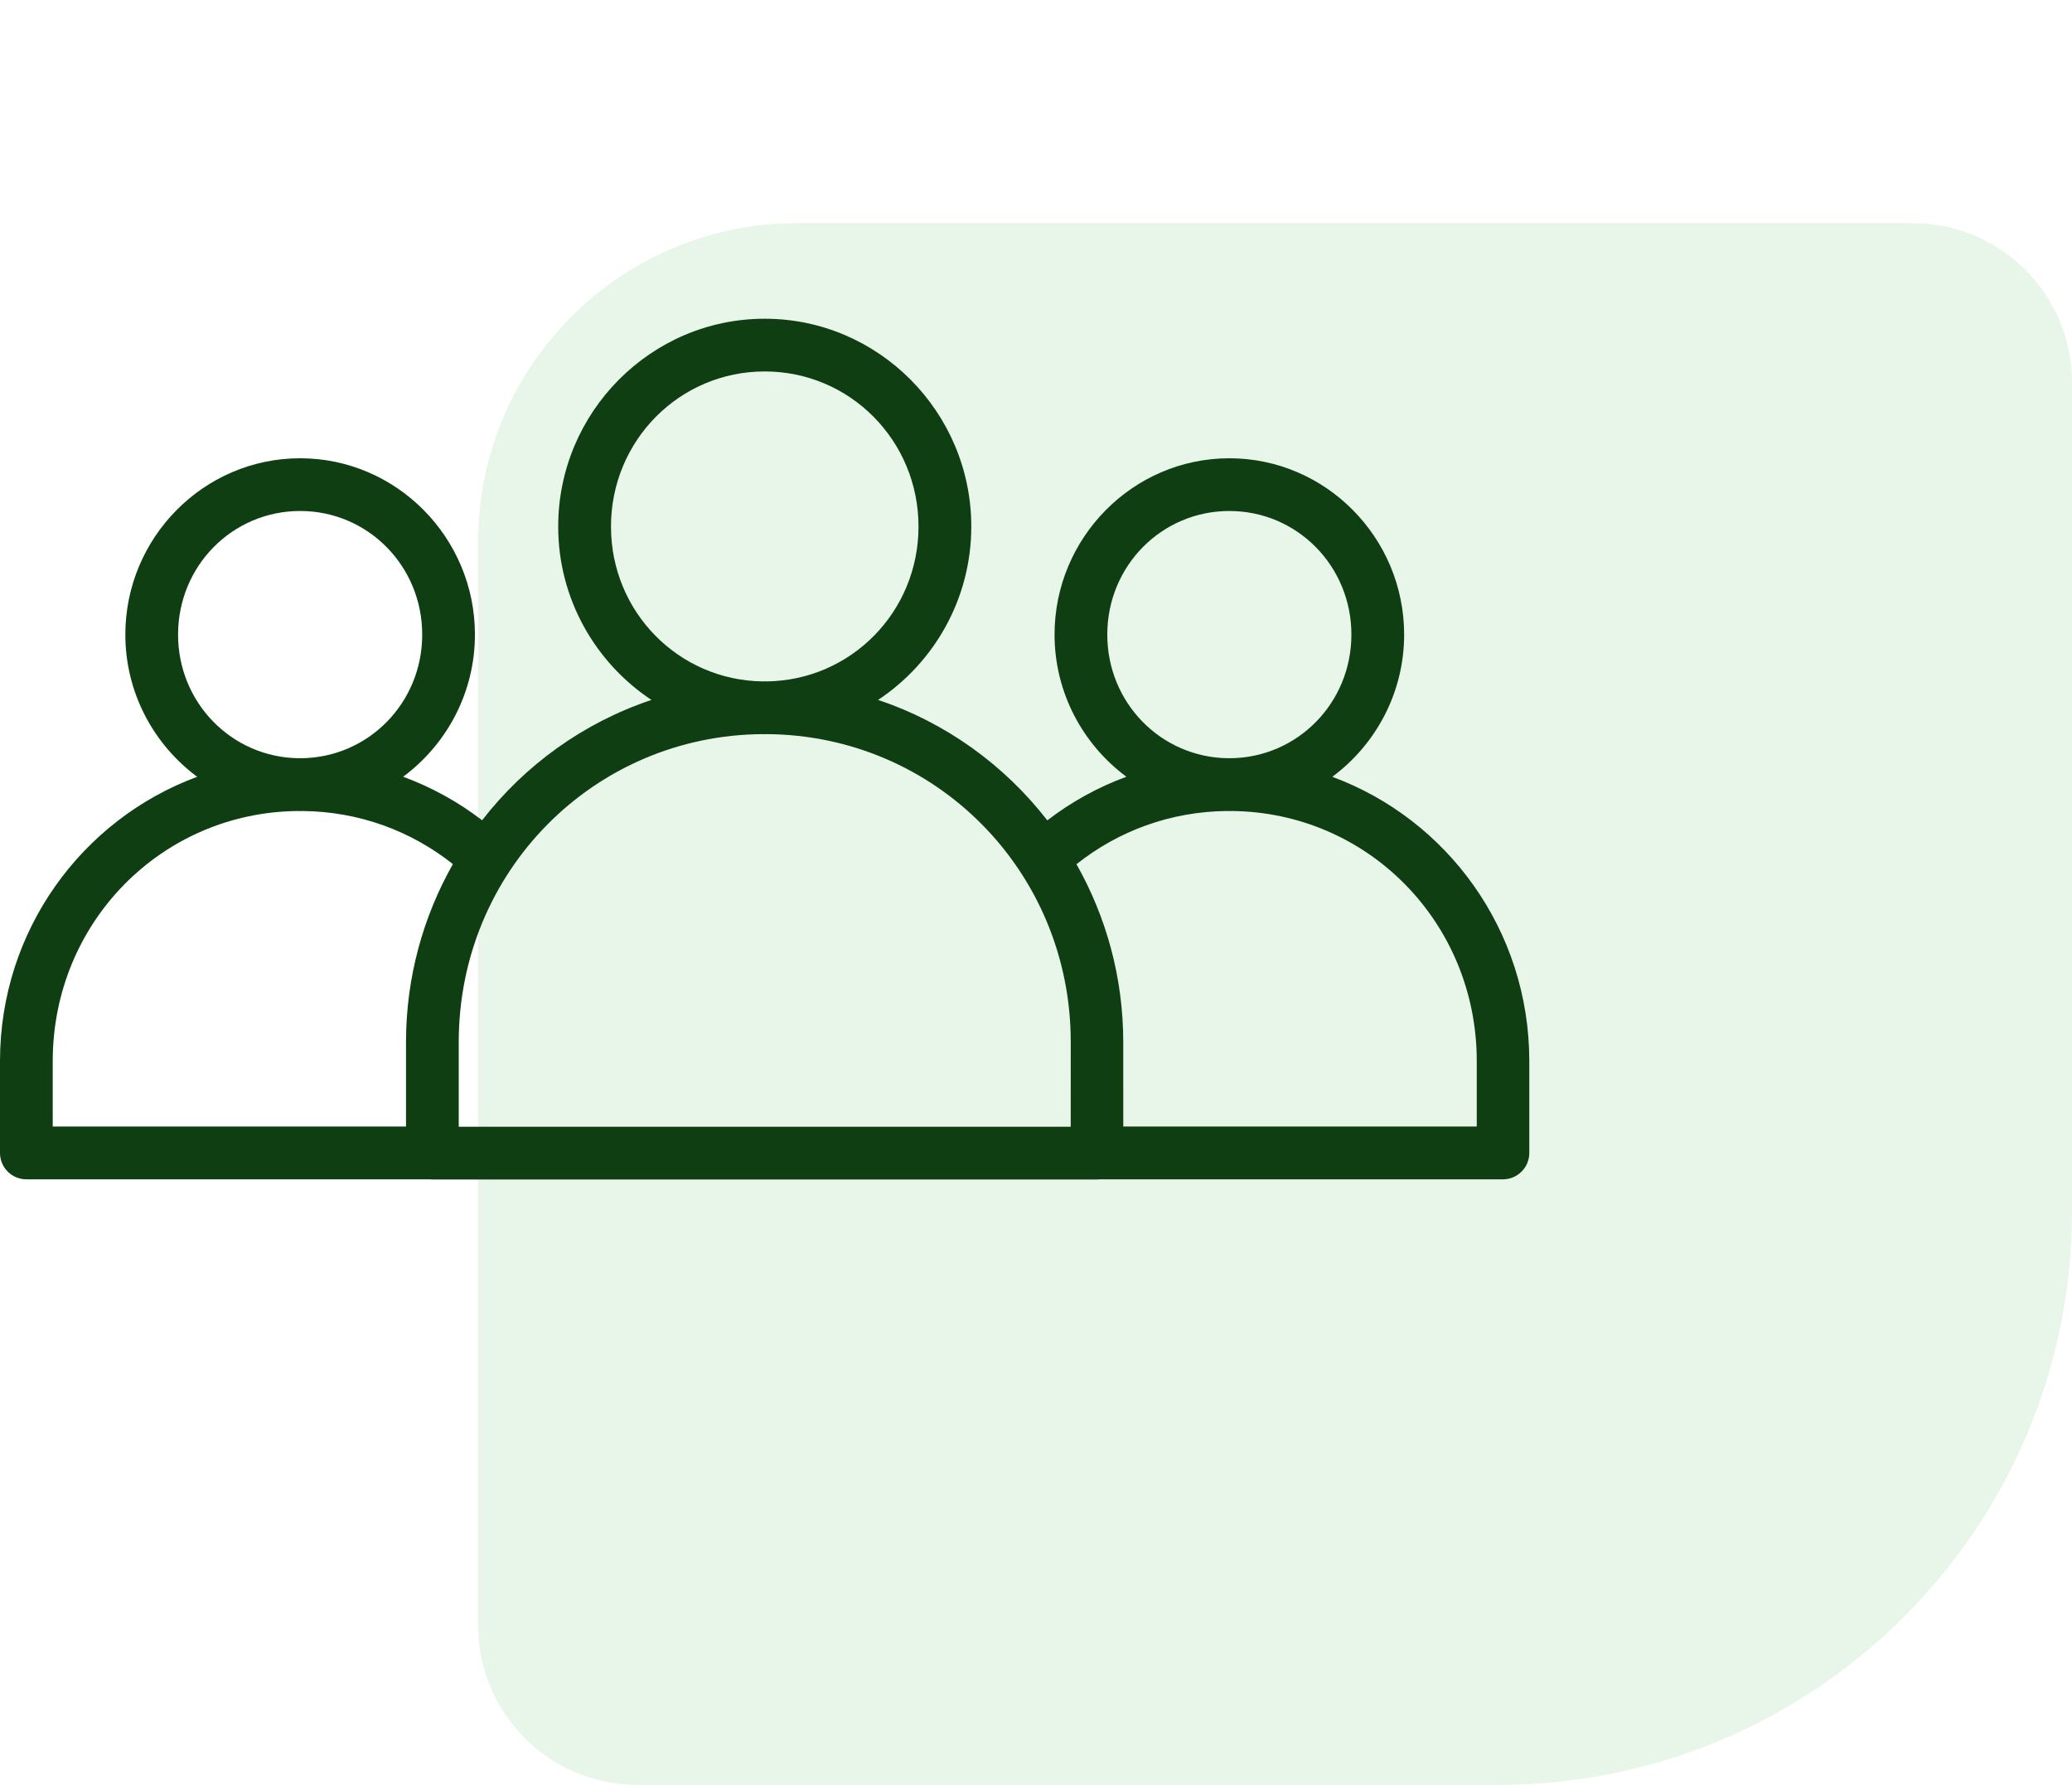
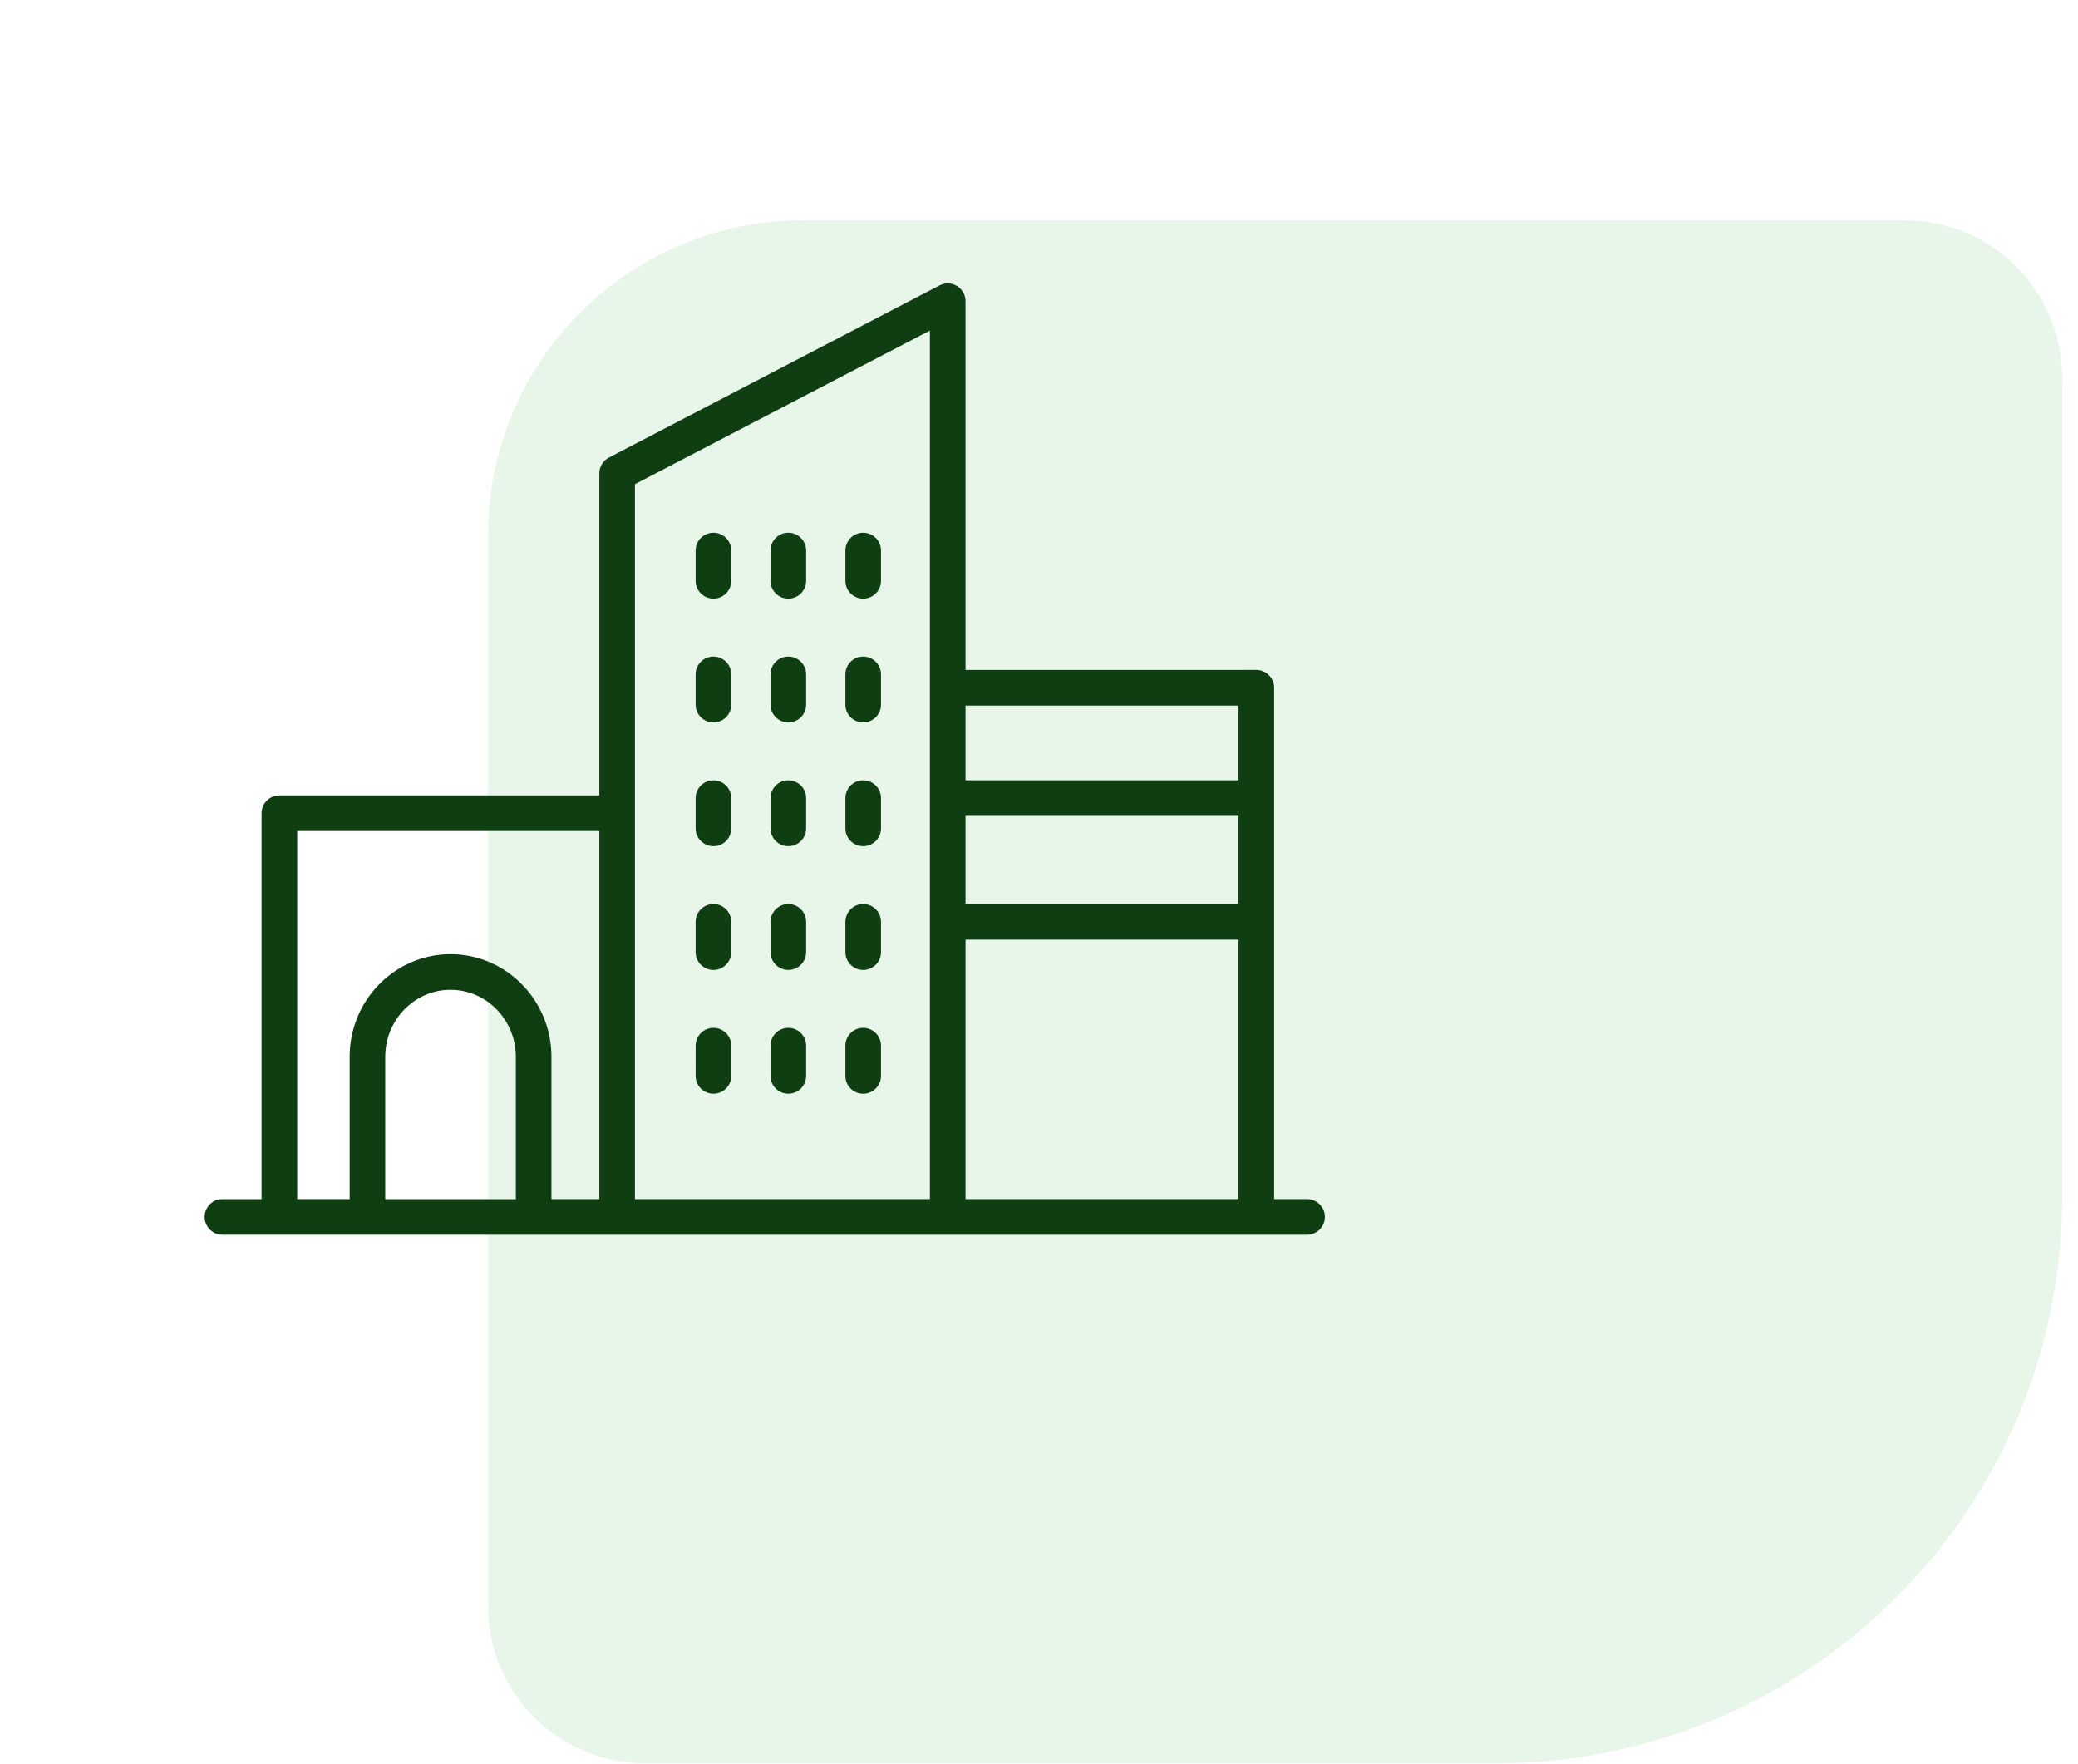
- <svg xmlns="http://www.w3.org/2000/svg" width="65" height="56" viewBox="0 0 65 56" fill="none">
-   <path d="M65 38C65 47.941 56.941 56 47 56L20 56C17.239 56 15 53.761 15 51L15 17C15 11.477 19.477 7 25 7L60 7C62.761 7 65 9.239 65 12L65 38Z" fill="#E8F5E9" />
-   <path d="M23.99 10C20.419 10 17.511 12.934 17.511 16.52C17.511 18.789 18.677 20.793 20.436 21.96C18.311 22.671 16.472 23.998 15.124 25.736C14.378 25.162 13.545 24.701 12.647 24.37C14.009 23.36 14.899 21.735 14.899 19.91C14.899 16.868 12.439 14.378 9.415 14.378C6.392 14.378 3.932 16.868 3.932 19.91C3.932 21.736 4.823 23.361 6.186 24.372C2.577 25.704 0 29.19 0 33.293V36.175C0 36.395 0.088 36.606 0.244 36.76C0.4 36.916 0.611 37.002 0.83 37.001H13.476C13.506 37.005 13.537 37.006 13.567 37.006H34.413C34.444 37.006 34.475 37.005 34.505 37.001H47.151C47.606 36.999 47.974 36.63 47.975 36.175V33.293C47.975 29.19 45.402 25.704 41.795 24.372C43.158 23.361 44.049 21.736 44.049 19.91C44.049 16.868 41.589 14.378 38.566 14.378C35.543 14.378 33.082 16.868 33.082 19.91C33.082 21.735 33.973 23.359 35.335 24.37C34.435 24.701 33.601 25.164 32.855 25.739C31.507 24.001 29.671 22.671 27.546 21.96C29.305 20.793 30.47 18.789 30.47 16.52C30.47 12.934 27.561 10 23.99 10H23.99ZM23.99 11.654C26.661 11.654 28.814 13.822 28.814 16.52C28.814 19.198 26.695 21.344 24.053 21.379C24.032 21.379 24.011 21.376 23.99 21.376C23.969 21.376 23.948 21.379 23.927 21.379C21.285 21.345 19.167 19.198 19.167 16.52C19.167 13.822 21.319 11.654 23.99 11.654H23.99ZM9.416 16.032C11.535 16.032 13.245 17.753 13.245 19.91C13.245 22.053 11.557 23.765 9.458 23.789C9.444 23.789 9.43 23.787 9.416 23.787C9.402 23.787 9.388 23.789 9.373 23.789C7.274 23.765 5.586 22.052 5.586 19.91C5.586 17.753 7.296 16.032 9.415 16.032H9.416ZM38.565 16.032C40.685 16.032 42.394 17.753 42.394 19.91C42.394 22.053 40.707 23.765 38.607 23.789C38.593 23.789 38.58 23.787 38.565 23.787C38.551 23.787 38.538 23.789 38.523 23.789C36.424 23.765 34.736 22.052 34.736 19.91C34.736 17.753 36.446 16.032 38.565 16.032H38.565ZM23.927 23.033C23.948 23.033 23.968 23.036 23.99 23.036C24.011 23.036 24.032 23.033 24.053 23.033C29.35 23.067 33.59 27.343 33.59 32.695L33.589 35.351H14.391V32.695C14.391 27.342 18.629 23.067 23.926 23.033H23.927ZM9.352 25.445C9.373 25.445 9.394 25.448 9.415 25.448C9.437 25.448 9.457 25.445 9.479 25.445C11.27 25.459 12.905 26.077 14.207 27.111C13.276 28.759 12.737 30.662 12.737 32.696V35.345H1.654V33.293C1.654 28.943 5.074 25.479 9.352 25.445L9.352 25.445ZM38.502 25.445C38.523 25.445 38.544 25.448 38.565 25.448C38.587 25.448 38.607 25.445 38.628 25.445C42.906 25.479 46.327 28.944 46.327 33.294V35.345H35.238L35.237 32.696C35.237 30.663 34.7 28.762 33.77 27.114C35.073 26.079 36.709 25.459 38.502 25.445H38.502Z" fill="#103E13" />
+ <svg xmlns="http://www.w3.org/2000/svg" width="66" height="56" viewBox="0 0 66 56" fill="none">
+   <path d="M65.5 38C65.5 47.941 57.441 56 47.5 56L20.5 56C17.739 56 15.5 53.761 15.5 51L15.5 17C15.5 11.477 19.977 7 25.5 7L60.5 7C63.261 7 65.5 9.239 65.5 12L65.5 38Z" fill="#E8F5E9" />
+   <path d="M27.416 19.011C27.104 19.011 26.851 18.758 26.851 18.445V17.484C26.851 17.172 27.104 16.918 27.416 16.918C27.728 16.918 27.982 17.172 27.982 17.484V18.445C27.982 18.758 27.728 19.011 27.416 19.011Z" fill="#103E13" />
+   <path d="M25.038 19.011C24.726 19.011 24.472 18.758 24.472 18.445V17.484C24.472 17.172 24.726 16.918 25.038 16.918C25.35 16.918 25.604 17.172 25.604 17.484V18.445C25.603 18.758 25.351 19.011 25.038 19.011Z" fill="#103E13" />
+   <path d="M22.66 19.011C22.348 19.011 22.094 18.758 22.094 18.445V17.484C22.094 17.172 22.348 16.918 22.66 16.918C22.972 16.918 23.226 17.172 23.226 17.484V18.445C23.226 18.758 22.973 19.011 22.66 19.011Z" fill="#103E13" />
+   <path d="M27.416 22.942C27.104 22.942 26.851 22.689 26.851 22.376V21.415C26.851 21.103 27.104 20.85 27.416 20.85C27.728 20.85 27.982 21.103 27.982 21.415V22.376C27.982 22.689 27.728 22.942 27.416 22.942Z" fill="#103E13" />
+   <path d="M25.038 22.942C24.726 22.942 24.472 22.689 24.472 22.376V21.415C24.472 21.103 24.726 20.85 25.038 20.85C25.35 20.85 25.604 21.103 25.604 21.415V22.376C25.603 22.689 25.351 22.942 25.038 22.942Z" fill="#103E13" />
+   <path d="M22.66 22.942C22.348 22.942 22.094 22.689 22.094 22.376V21.415C22.094 21.103 22.348 20.85 22.66 20.85C22.972 20.85 23.226 21.103 23.226 21.415V22.376C23.226 22.689 22.973 22.942 22.66 22.942Z" fill="#103E13" />
+   <path d="M27.416 26.873C27.104 26.873 26.851 26.62 26.851 26.308V25.346C26.851 25.034 27.104 24.781 27.416 24.781C27.728 24.781 27.982 25.034 27.982 25.346V26.308C27.982 26.62 27.728 26.873 27.416 26.873Z" fill="#103E13" />
+   <path d="M25.038 26.873C24.726 26.873 24.472 26.62 24.472 26.308V25.346C24.472 25.034 24.726 24.781 25.038 24.781C25.35 24.781 25.604 25.034 25.604 25.346V26.308C25.603 26.62 25.351 26.873 25.038 26.873Z" fill="#103E13" />
+   <path d="M22.66 26.873C22.348 26.873 22.094 26.62 22.094 26.308V25.346C22.094 25.034 22.348 24.781 22.66 24.781C22.972 24.781 23.226 25.034 23.226 25.346V26.308C23.226 26.62 22.973 26.873 22.66 26.873Z" fill="#103E13" />
+   <path d="M27.416 30.804C27.104 30.804 26.851 30.55 26.851 30.238V29.277C26.851 28.965 27.104 28.711 27.416 28.711C27.728 28.711 27.982 28.964 27.982 29.277V30.238C27.982 30.55 27.728 30.804 27.416 30.804Z" fill="#103E13" />
+   <path d="M25.038 30.804C24.726 30.804 24.472 30.55 24.472 30.238V29.277C24.472 28.965 24.726 28.711 25.038 28.711C25.35 28.711 25.604 28.964 25.604 29.277V30.238C25.603 30.55 25.351 30.804 25.038 30.804Z" fill="#103E13" />
+   <path d="M22.66 30.804C22.348 30.804 22.094 30.55 22.094 30.238V29.277C22.094 28.965 22.348 28.711 22.66 28.711C22.972 28.711 23.226 28.964 23.226 29.277V30.238C23.226 30.55 22.973 30.804 22.66 30.804Z" fill="#103E13" />
+   <path d="M27.416 34.735C27.104 34.735 26.851 34.482 26.851 34.169V33.208C26.851 32.896 27.104 32.643 27.416 32.643C27.728 32.643 27.982 32.896 27.982 33.208V34.169C27.982 34.481 27.728 34.735 27.416 34.735Z" fill="#103E13" />
+   <path d="M25.038 34.735C24.726 34.735 24.472 34.482 24.472 34.169V33.208C24.472 32.896 24.726 32.643 25.038 32.643C25.35 32.643 25.604 32.896 25.604 33.208V34.169C25.603 34.481 25.351 34.735 25.038 34.735Z" fill="#103E13" />
+   <path d="M22.66 34.735C22.348 34.735 22.094 34.482 22.094 34.169L22.095 33.208C22.095 32.896 22.348 32.643 22.66 32.643C22.973 32.643 23.226 32.896 23.226 33.208V34.169C23.226 34.481 22.973 34.735 22.66 34.735Z" fill="#103E13" />
+   <path d="M6.5 38.647C6.5 38.959 6.754 39.213 7.066 39.213H41.514C41.826 39.213 42.08 38.96 42.08 38.647C42.08 38.335 41.826 38.081 41.514 38.081H40.468V21.84C40.468 21.528 40.215 21.274 39.903 21.274L30.667 21.275V9.566C30.667 9.368 30.564 9.185 30.395 9.082C30.226 8.979 30.016 8.973 29.84 9.064L19.34 14.531C19.153 14.628 19.036 14.822 19.036 15.033V25.26H8.874C8.562 25.26 8.308 25.514 8.308 25.826V38.082H7.065C6.753 38.081 6.5 38.334 6.5 38.647L6.5 38.647ZM30.667 29.842H39.337V38.082L30.667 38.081V29.842ZM30.667 25.911H39.337V28.711L30.667 28.711V25.911ZM30.667 22.406H39.337V24.781H30.667V22.406ZM20.167 15.376L29.535 10.498V38.081H20.167V15.376ZM12.236 33.563C12.236 32.389 13.166 31.434 14.31 31.434C15.453 31.434 16.384 32.389 16.384 33.563V38.082H12.236V33.563ZM9.44 26.392H19.036V38.081H17.515V33.563C17.515 31.766 16.078 30.303 14.31 30.303C12.542 30.303 11.105 31.765 11.105 33.563V38.081H9.44V26.392Z" fill="#103E13" />
</svg>
